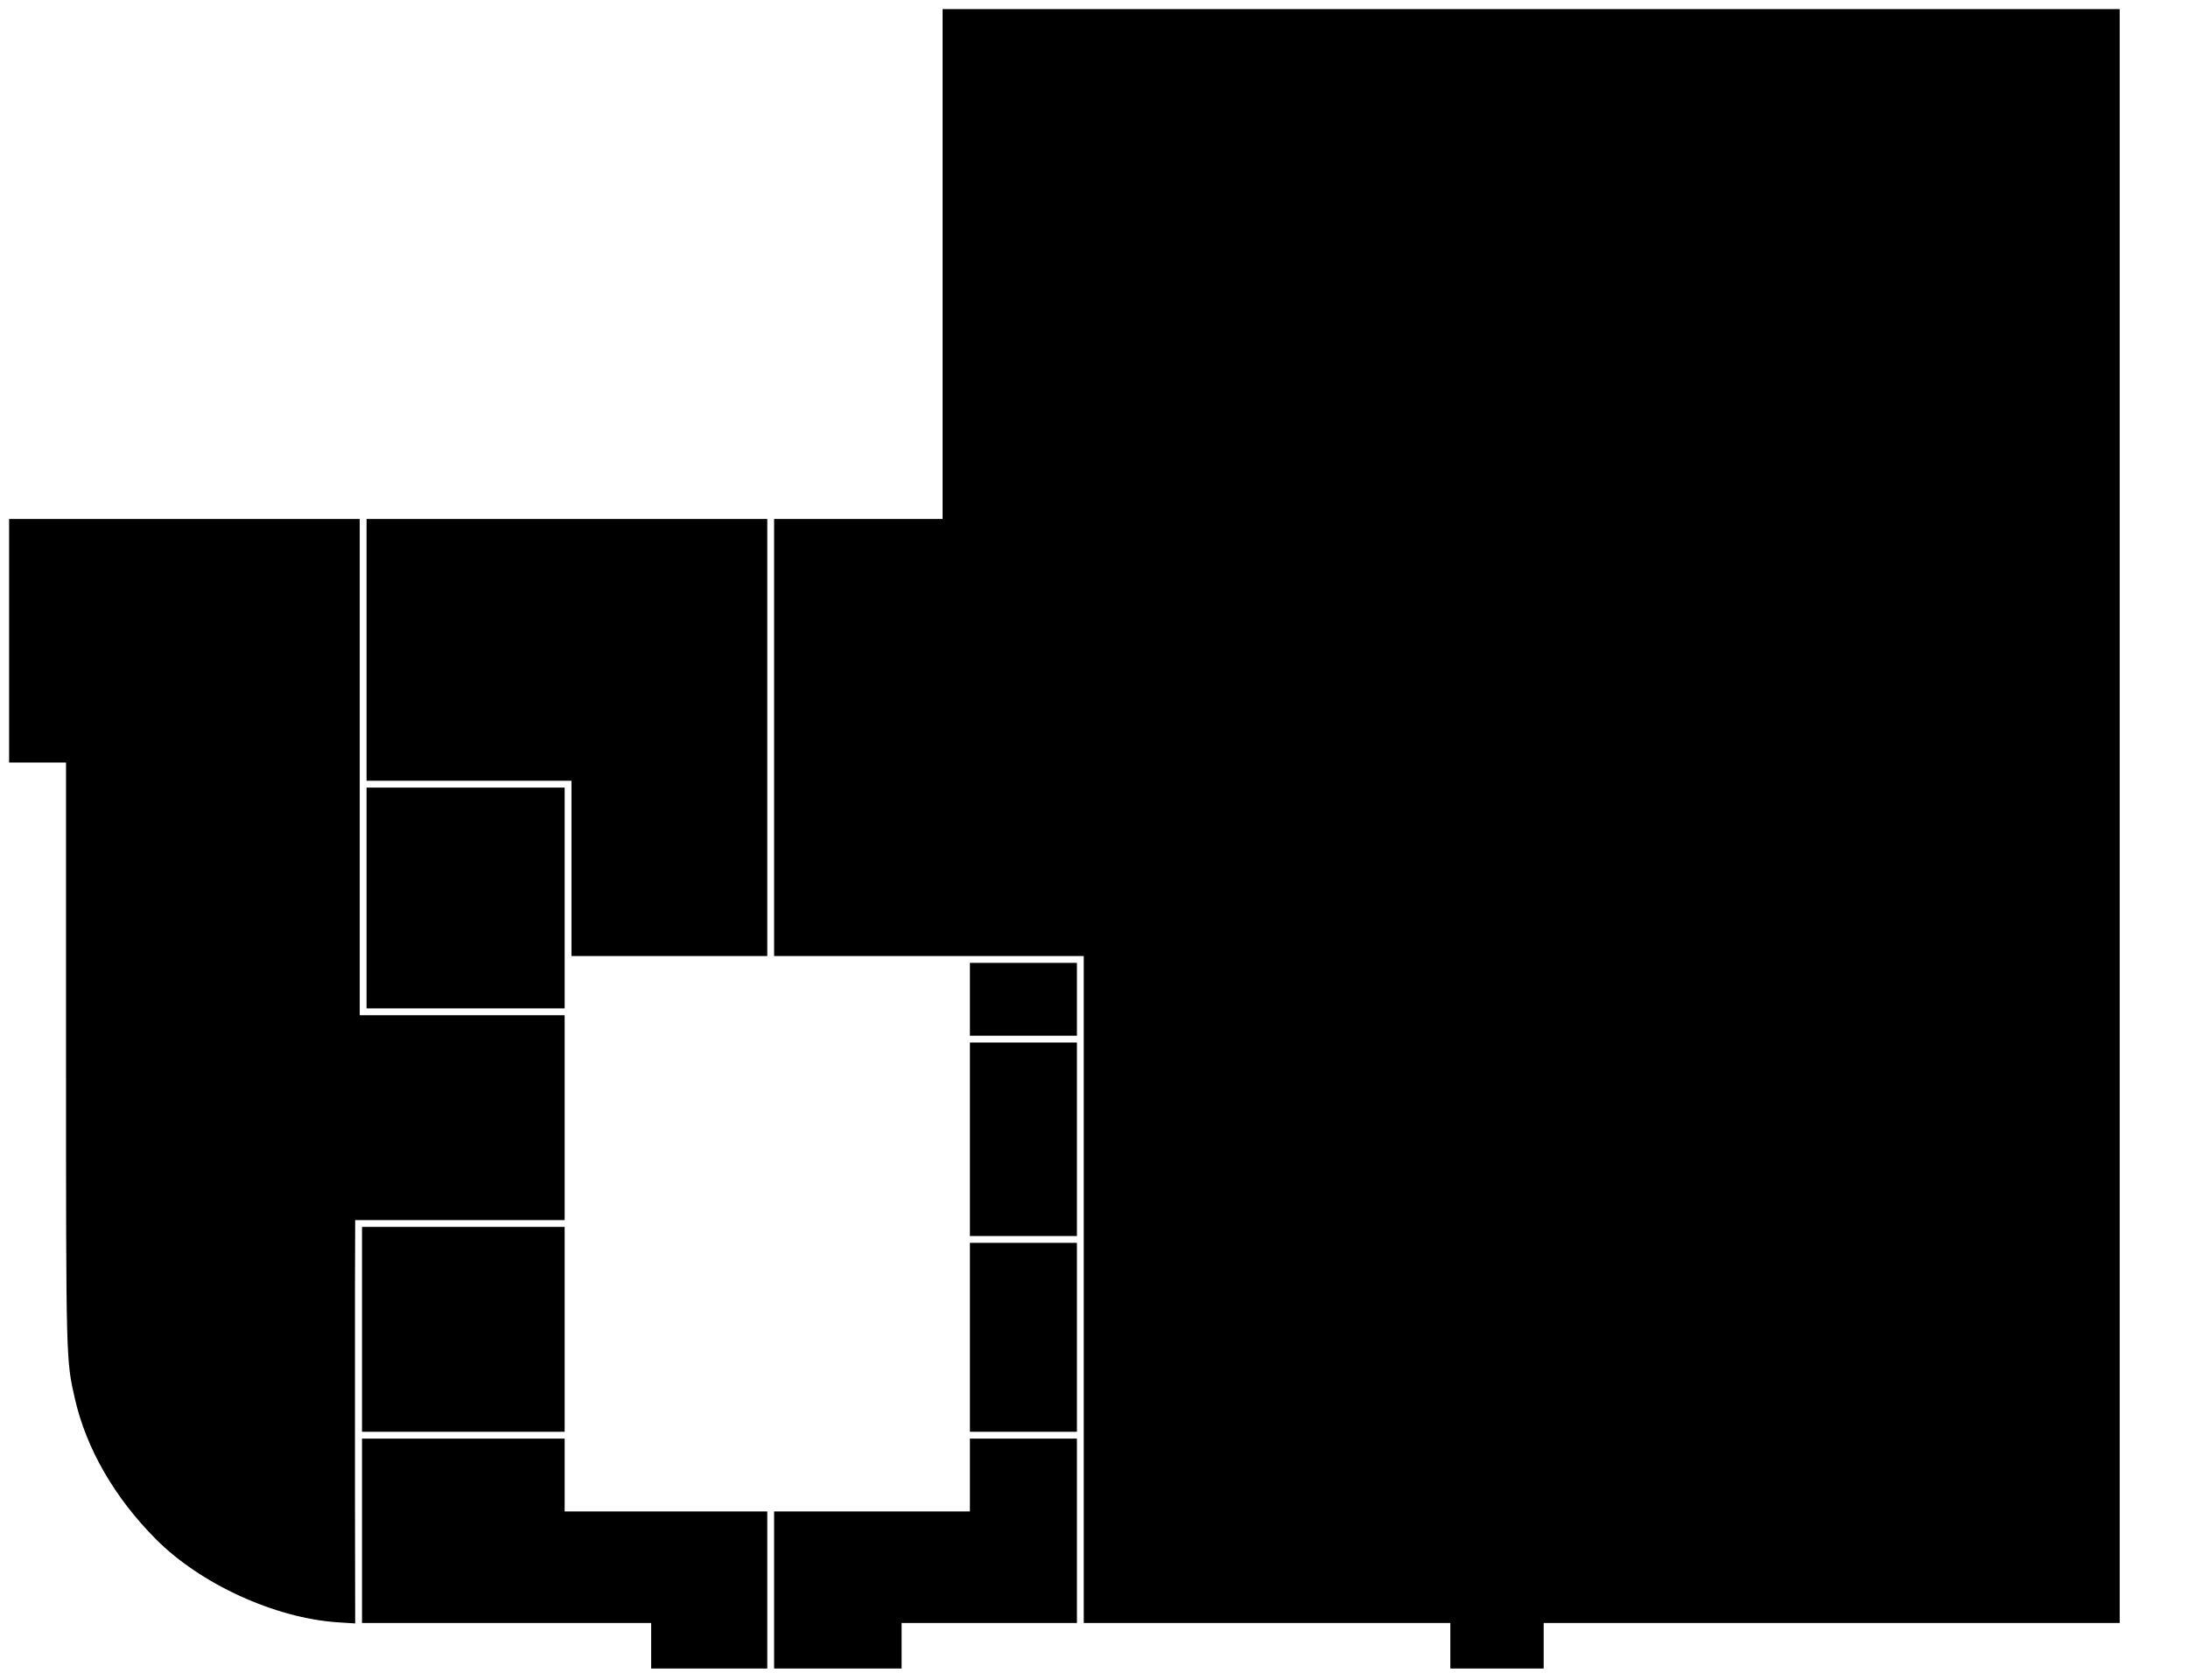
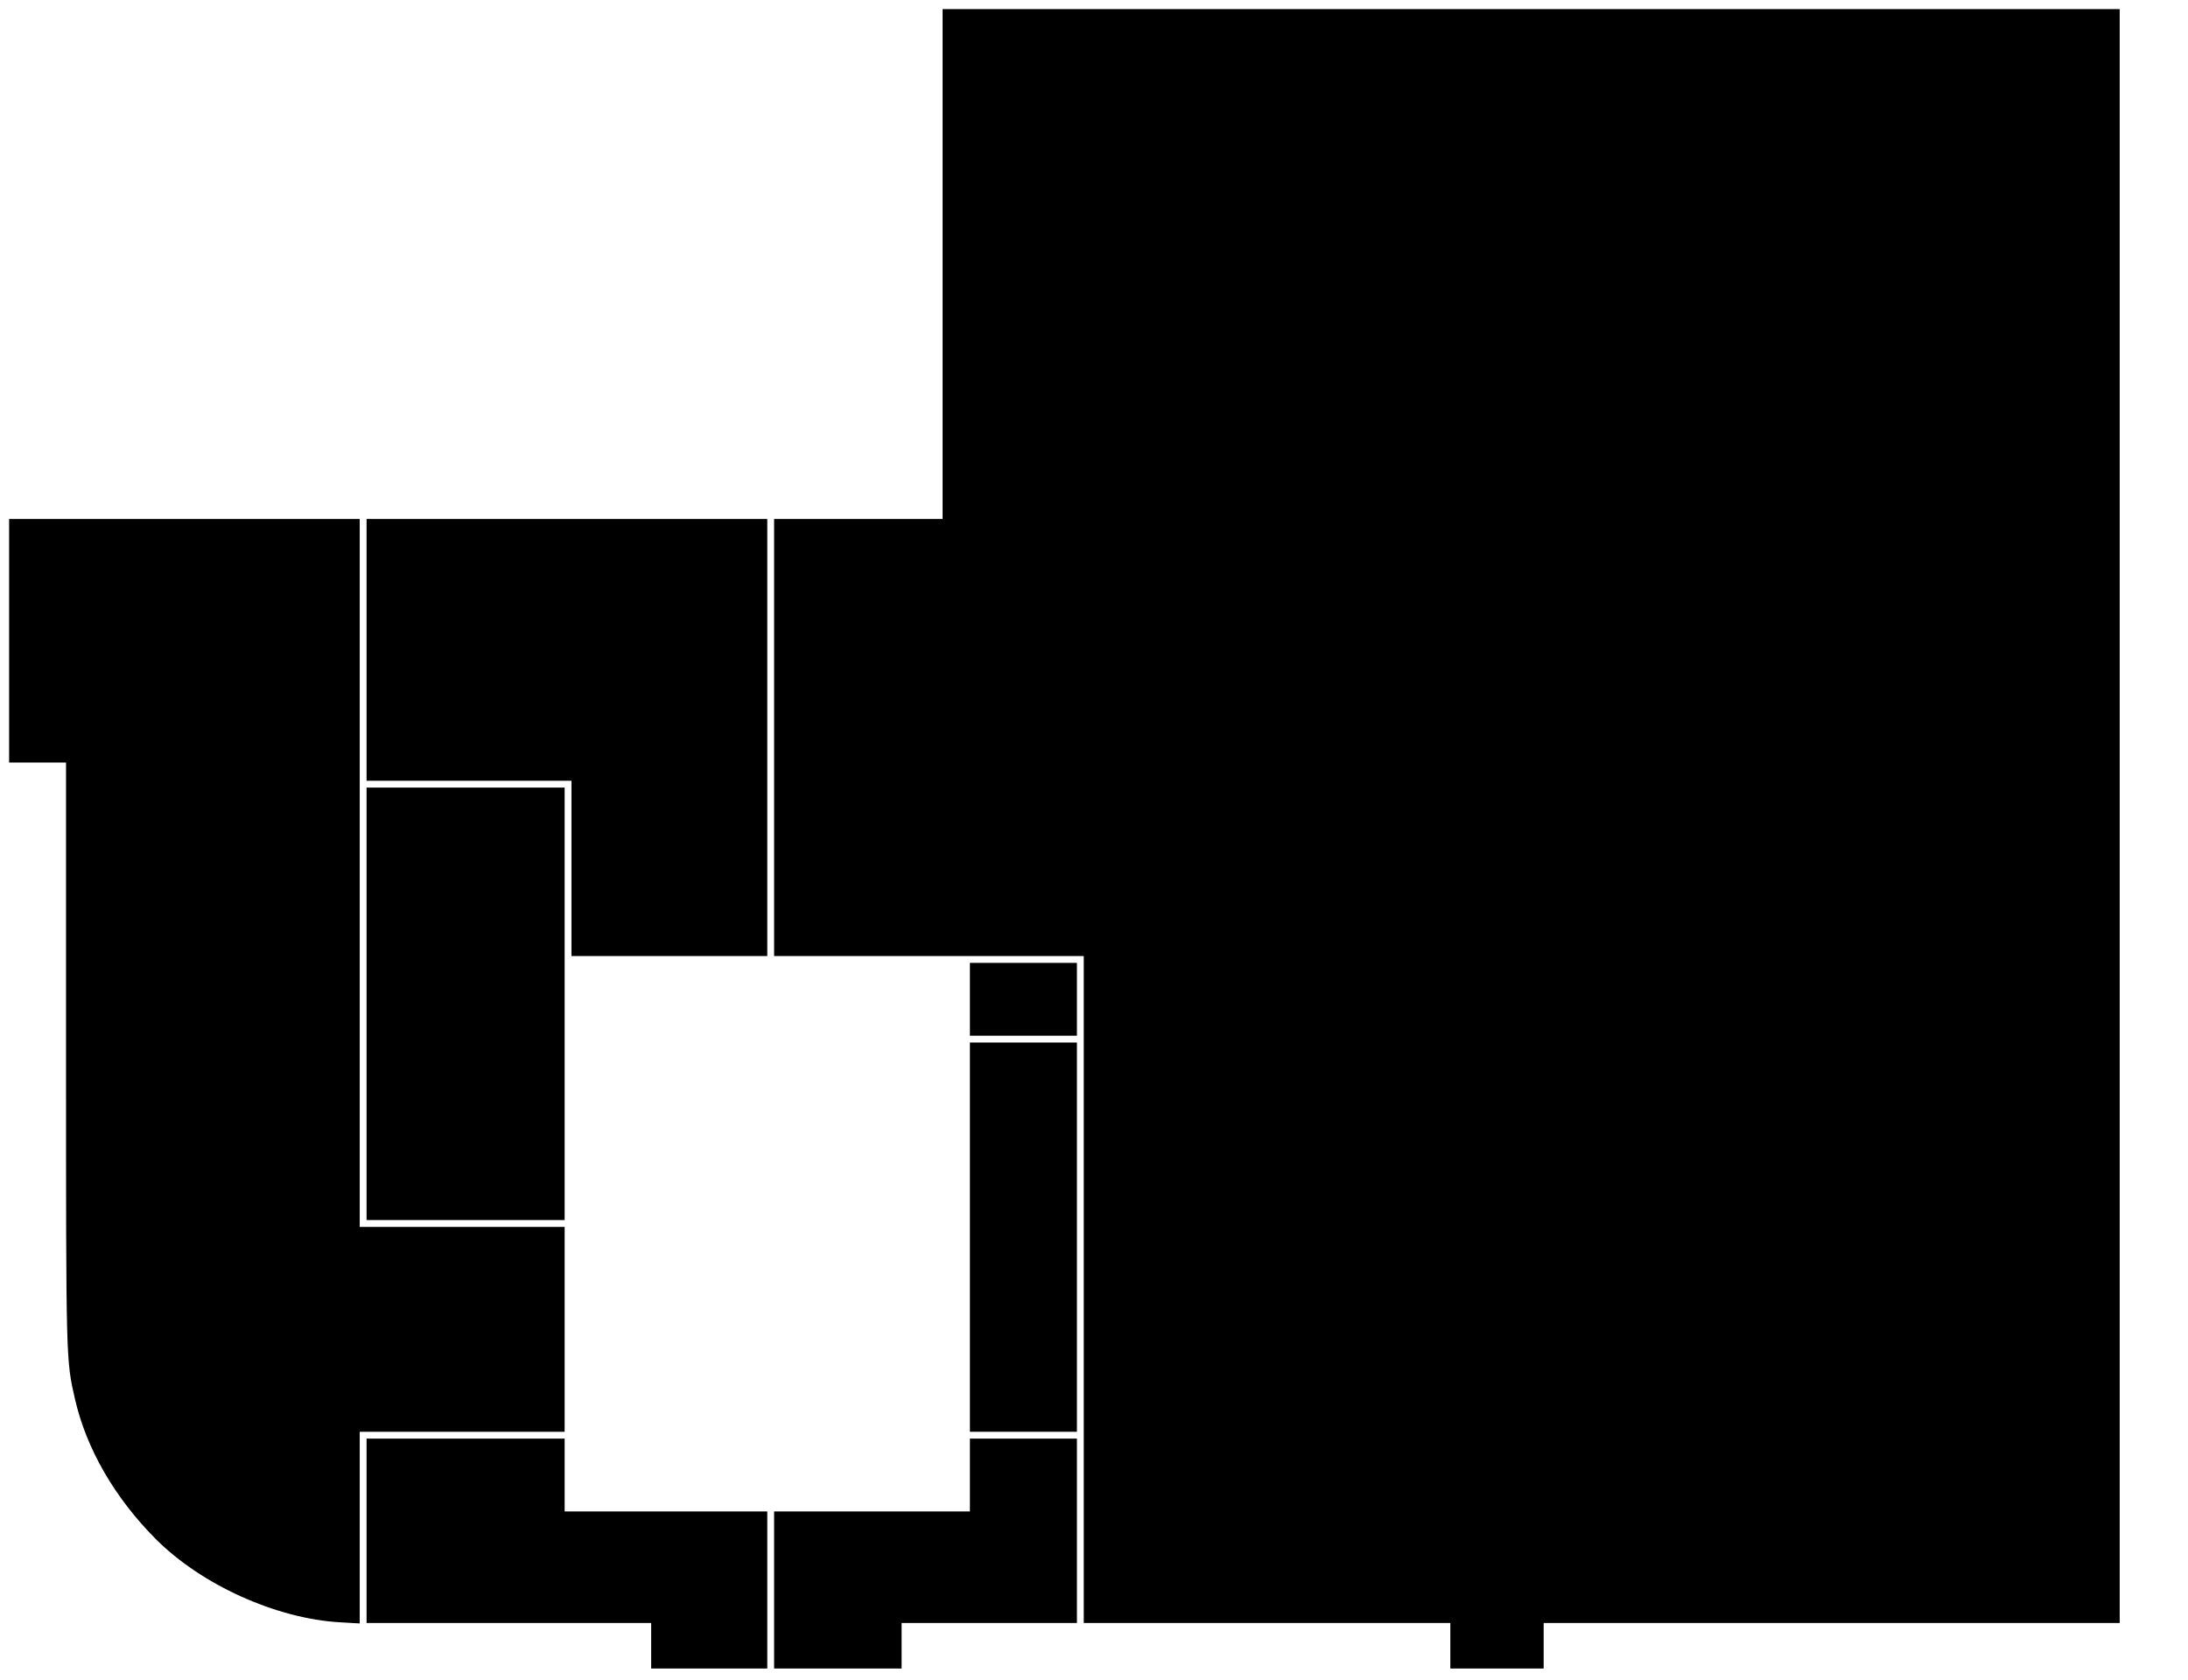
<svg xmlns="http://www.w3.org/2000/svg" version="1.0" width="961pt" height="738pt" viewBox="0 0 961 738" preserveAspectRatio="xMidYMid meet">
  <g transform="translate(0,738) scale(0.1,-0.1)" fill="#000000" stroke="none">
    <path d="M4140 6220 l0 -1120 -370 0 -370 0 0 -960 0 -960 680 0 680 0 0 -1465 0 -1465 805 0 805 0 0 -100 0 -100 205 0 205 0 0 100 0 100 1265 0 1265 0 0 3545 0 3545 -2585 0 -2585 0 0 -1120z" />
-     <path d="M40 4565 l0 -535 125 0 125 0 0 -1297 c0 -1341 0 -1326 39 -1498 50 -219 174 -434 355 -616 196 -198 525 -348 799 -366 l77 -5 -1 578 c0 319 0 717 0 887 l1 307 460 0 460 0 0 450 0 450 -450 0 -450 0 0 1090 0 1090 -770 0 -770 0 0 -535z" />
+     <path d="M40 4565 l0 -535 125 0 125 0 0 -1297 c0 -1341 0 -1326 39 -1498 50 -219 174 -434 355 -616 200 -201 529 -350 809 -366 l87 -5 0 421 0 421 450 0 450 0 0 450 0 450 -450 0 -450 0 0 1555 0 1555 -770 0 -770 0 0 -535z" />
    <path d="M1610 4525 l0 -575 450 0 450 0 0 -385 0 -385 430 0 430 0 0 960 0 960 -880 0 -880 0 0 -575z" />
-     <path d="M1610 3435 l0 -485 435 0 435 0 0 485 0 485 -435 0 -435 0 0 -485z" />
+     <path d="M1610 2970 l0 -950 435 0 435 0 0 950 0 950 -435 0 -435 0 0 -950z" />
    <path d="M4260 2990 l0 -160 235 0 235 0 0 160 0 160 -235 0 -235 0 0 -160z" />
-     <path d="M4260 2375 l0 -425 235 0 235 0 0 425 0 425 -235 0 -235 0 0 -425z" />
-     <path d="M1590 1540 l0 -450 445 0 445 0 0 450 0 450 -445 0 -445 0 0 -450z" />
-     <path d="M4260 1505 l0 -415 235 0 235 0 0 415 0 415 -235 0 -235 0 0 -415z" />
-     <path d="M1590 655 l0 -405 635 0 635 0 0 -100 0 -100 255 0 255 0 0 345 0 345 -445 0 -445 0 0 160 0 160 -445 0 -445 0 0 -405z" />
+     <path d="M4260 1945 l0 -855 235 0 235 0 0 855 0 855 -235 0 -235 0 0 -855z" />
+     <path d="M1610 655 l0 -405 625 0 625 0 0 -100 0 -100 255 0 255 0 0 345 0 345 -445 0 -445 0 0 160 0 160 -435 0 -435 0 0 -405z" />
    <path d="M4260 900 l0 -160 -430 0 -430 0 0 -345 0 -345 280 0 280 0 0 100 0 100 385 0 385 0 0 405 0 405 -235 0 -235 0 0 -160z" />
  </g>
</svg>
